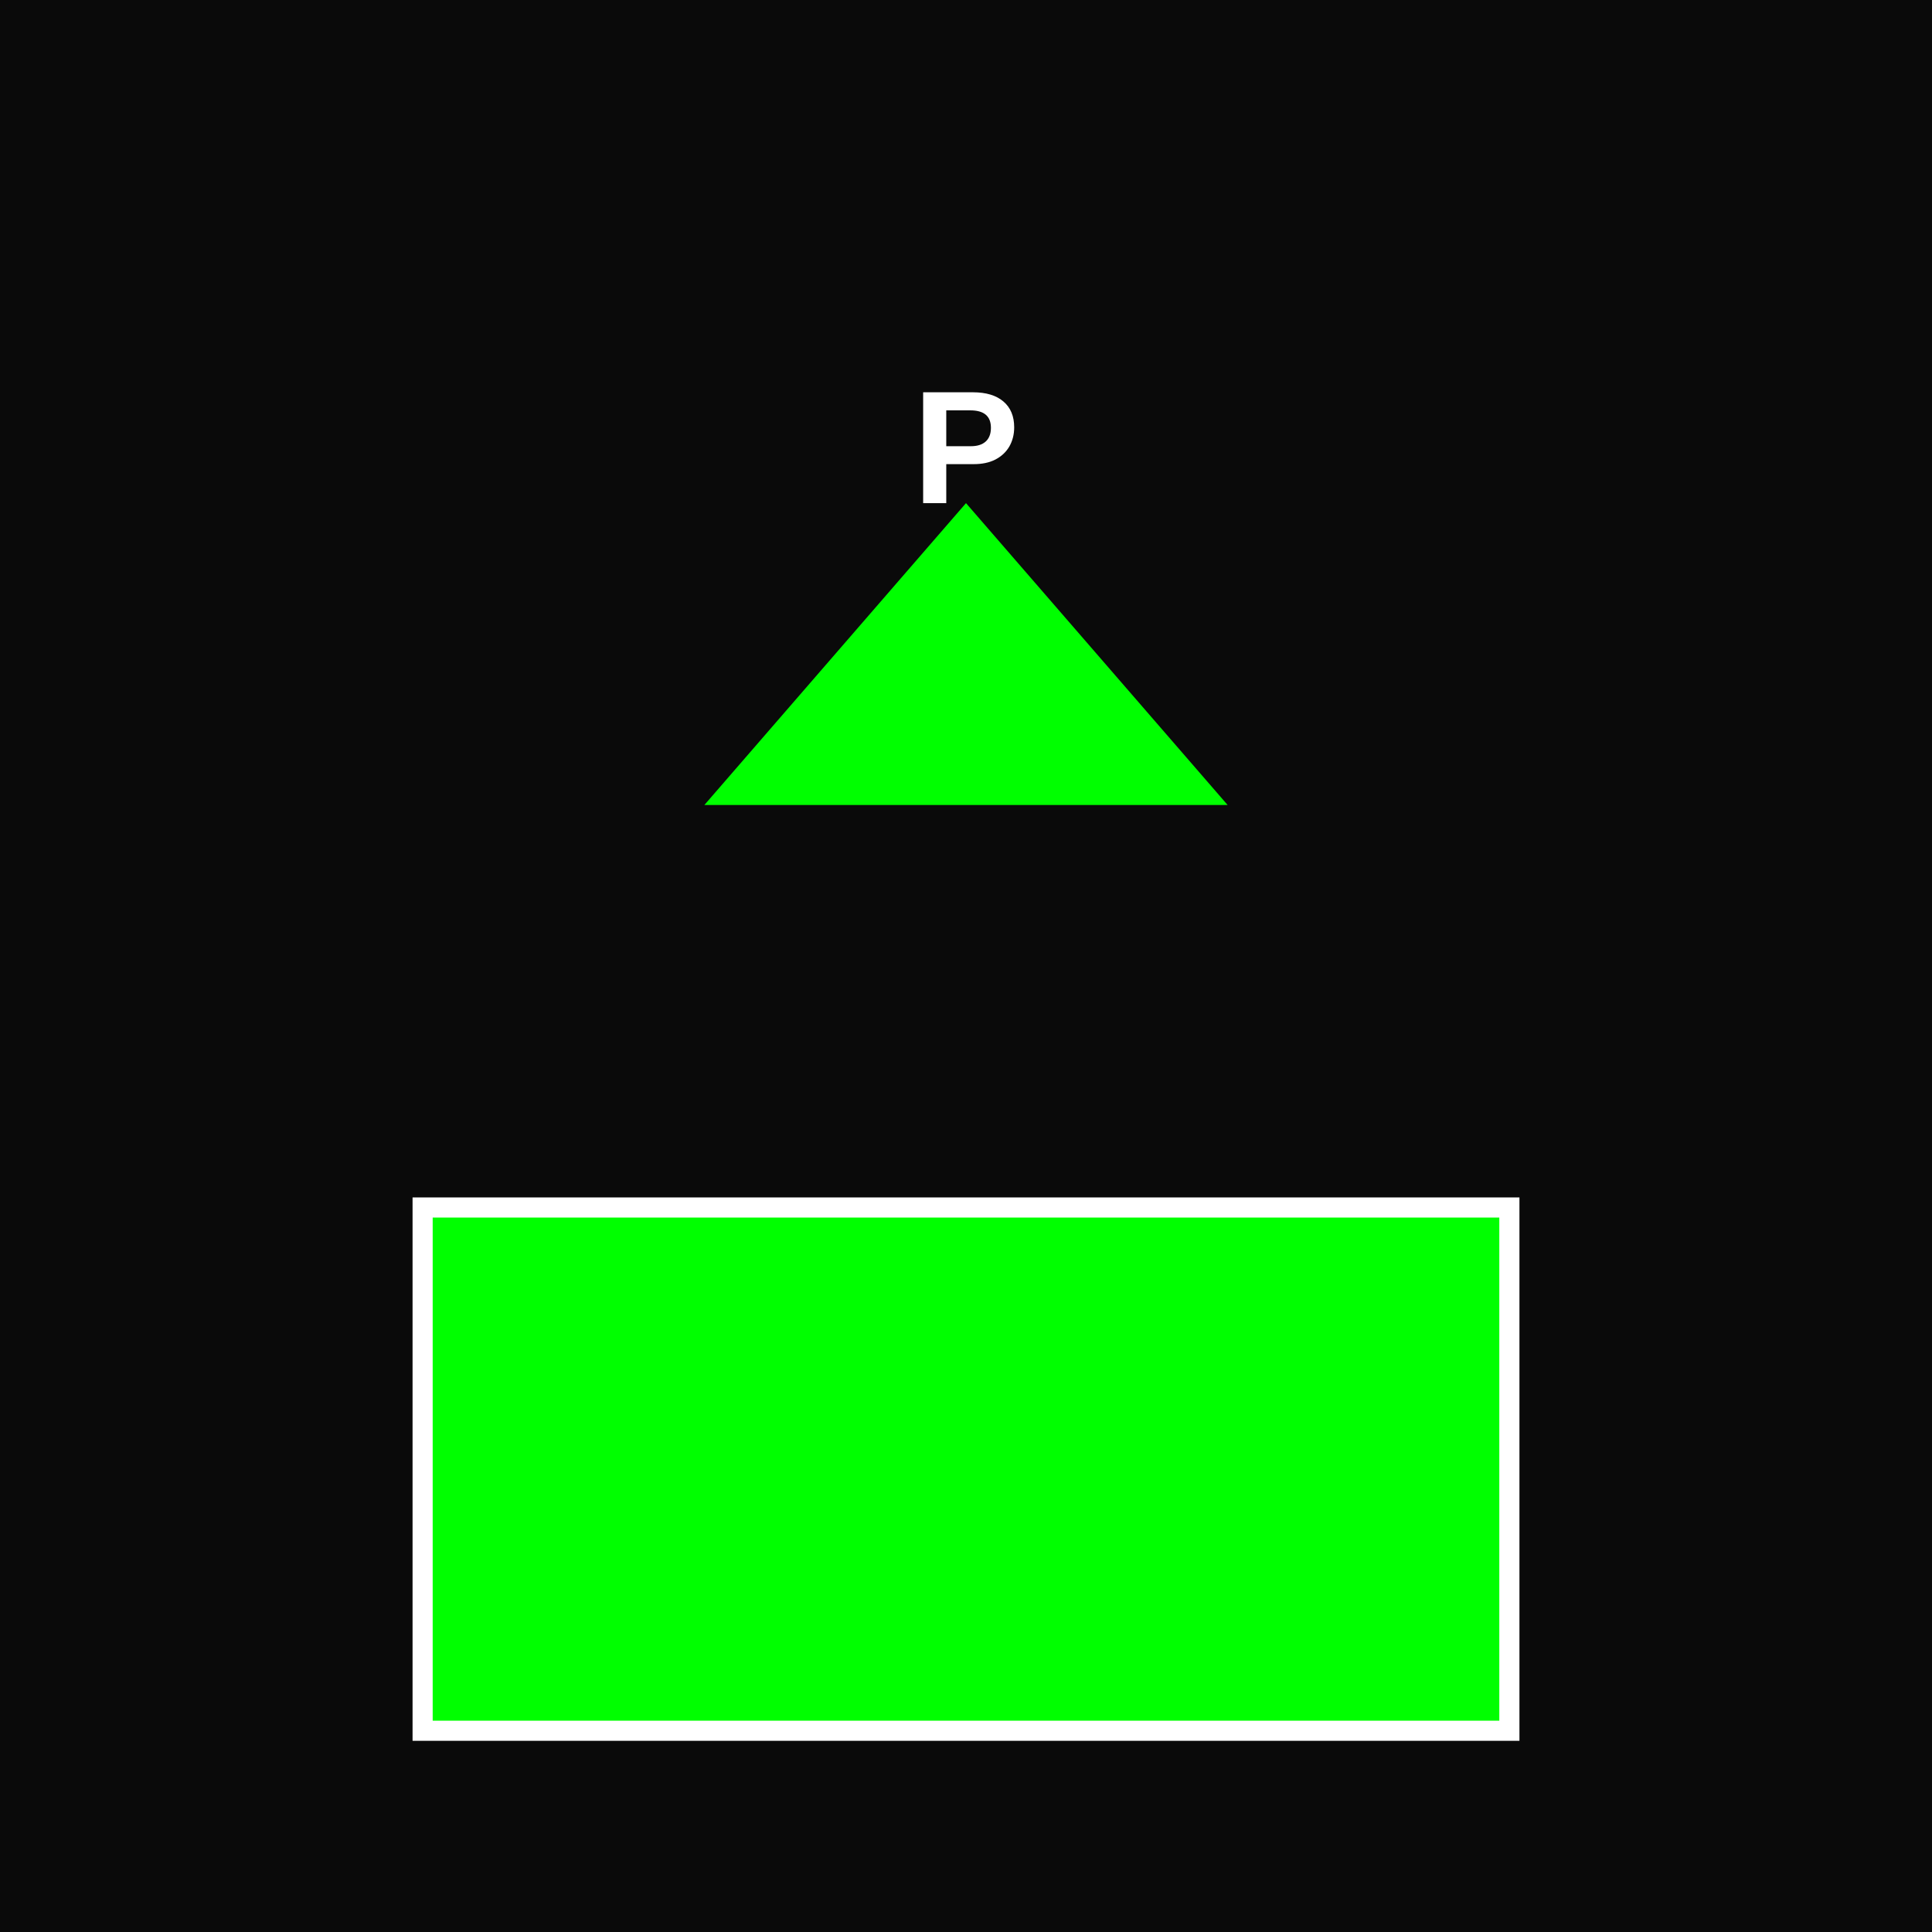
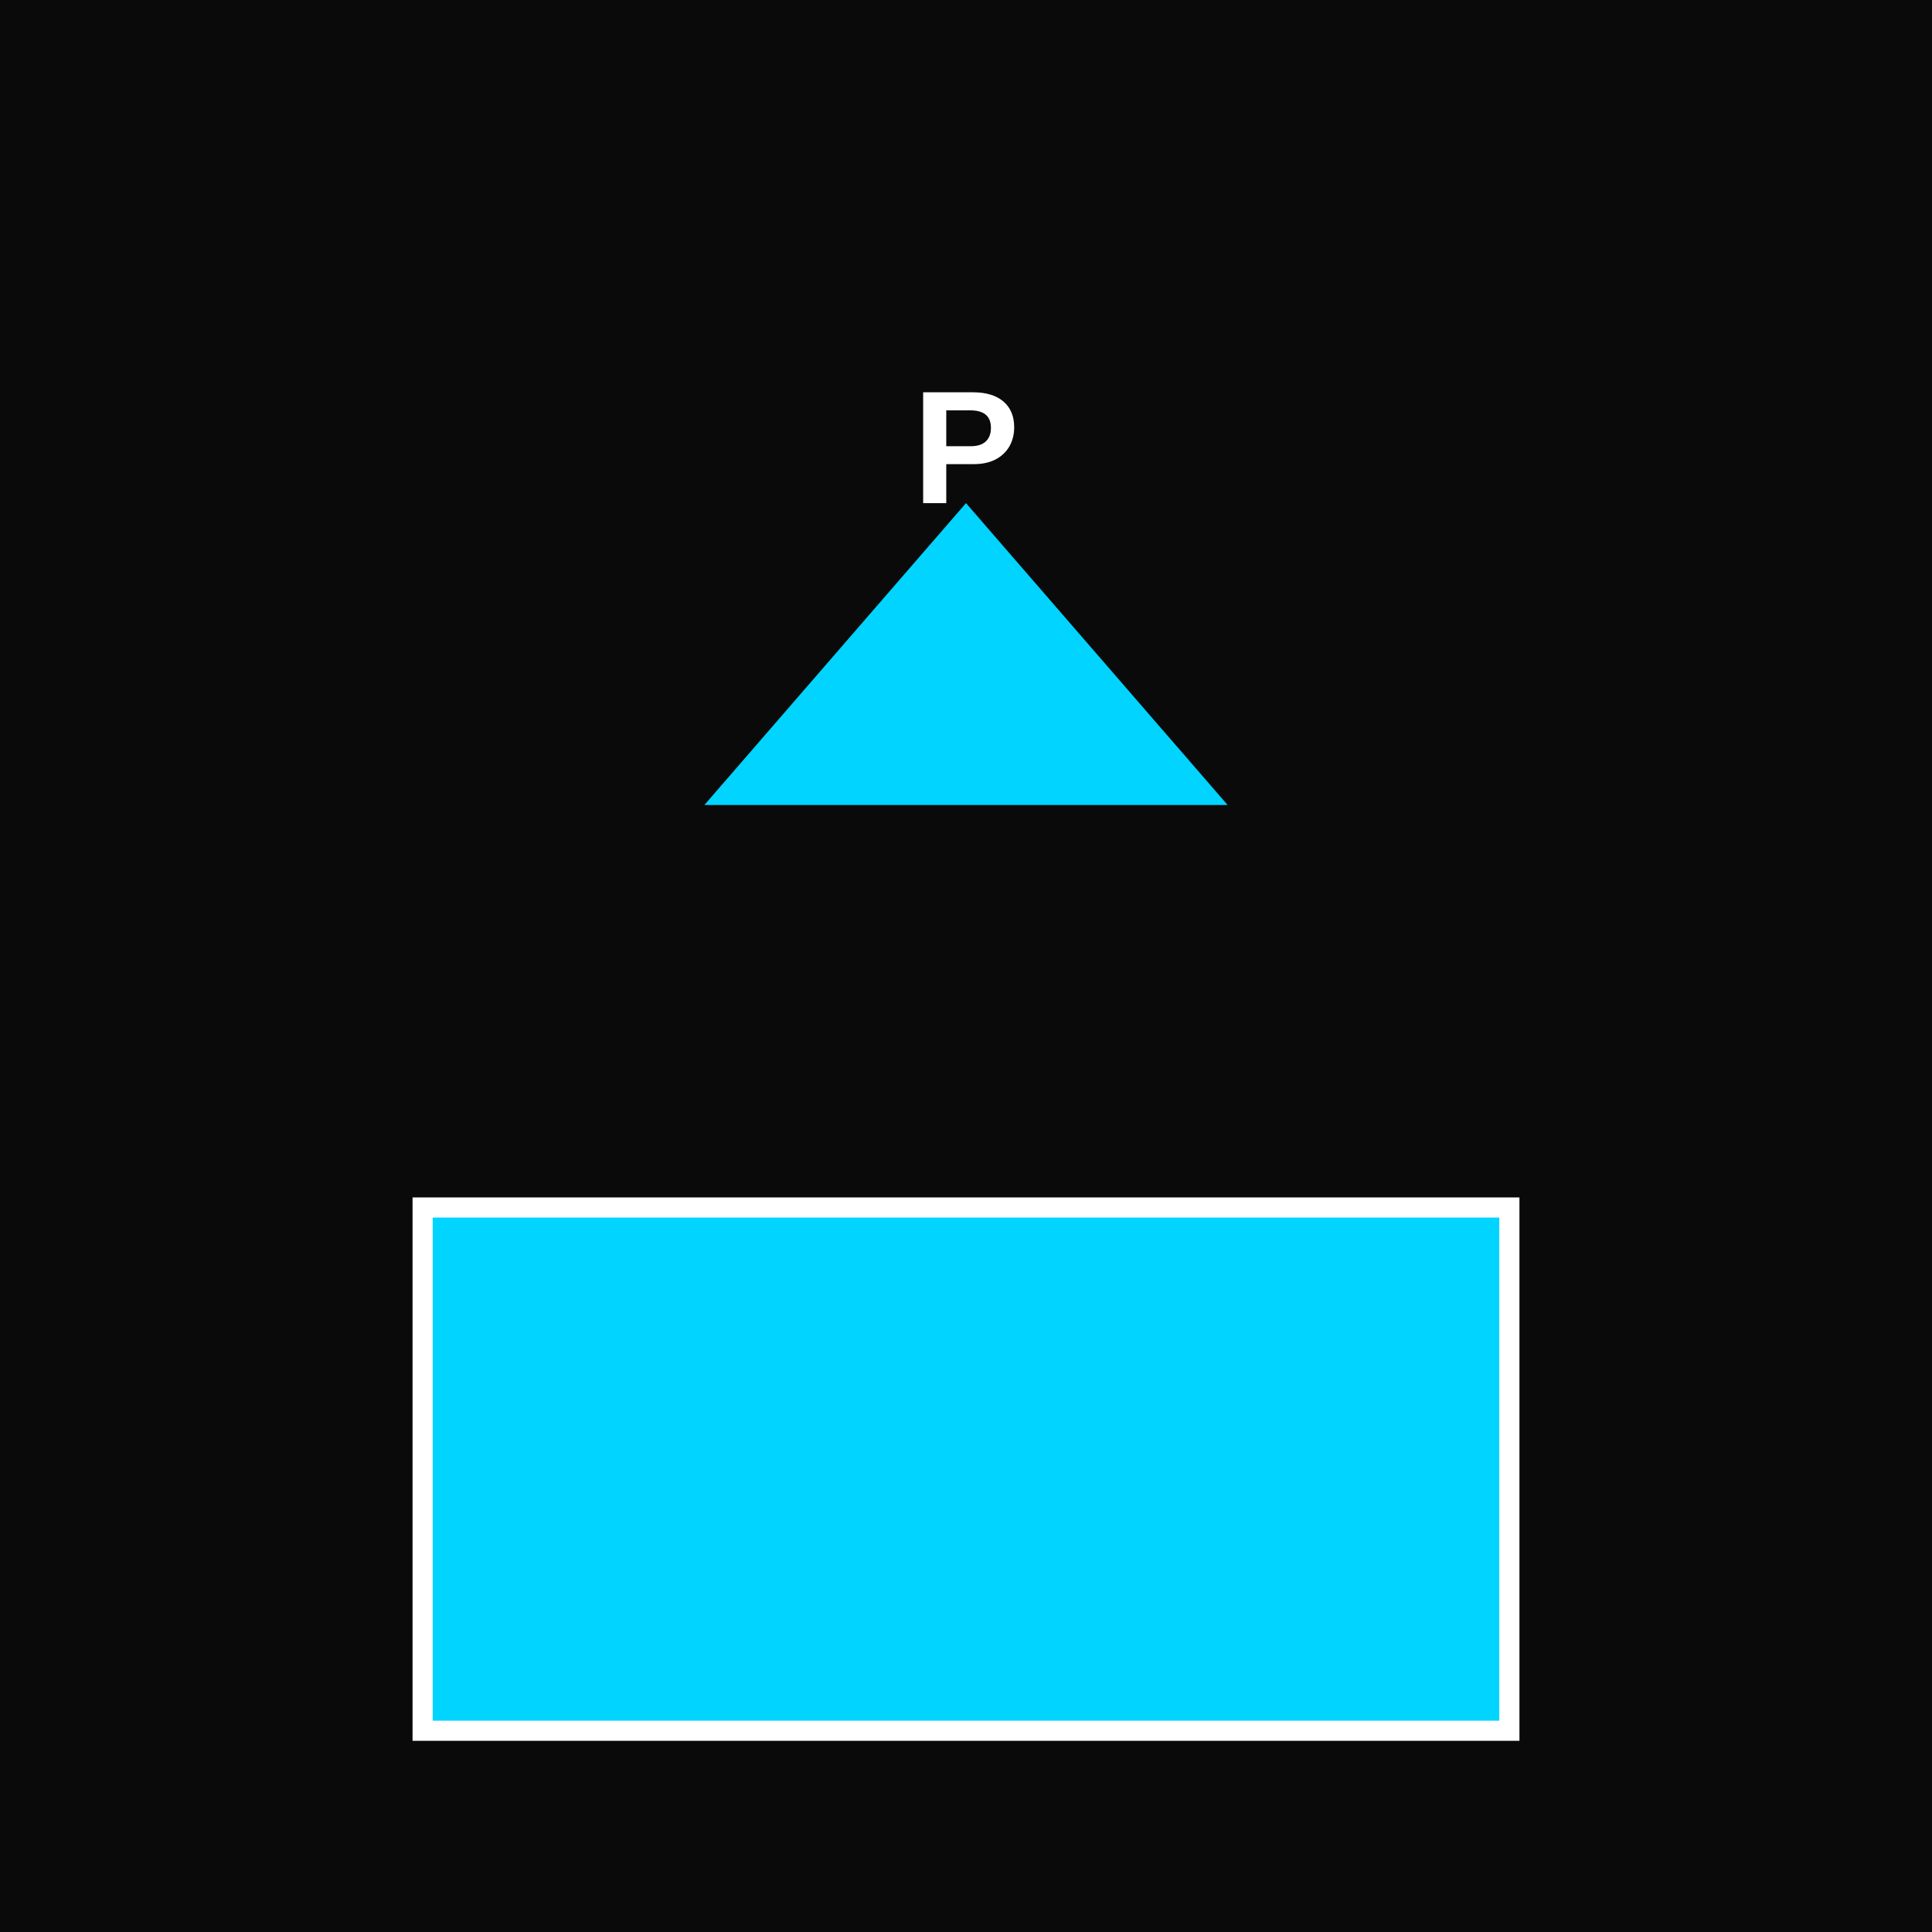
<svg width="192" height="192" viewBox="0 0 192 192">
  <rect width="192" height="192" fill="#0a0a0a" />
-   <path d="M96 50L70 80H122L96 50Z" fill="#00ff00" />
-   <rect x="42" y="120" width="108" height="52" fill="#00ff00" stroke="#fff" stroke-width="2" />
+   <path d="M96 50L70 80H122L96 50Z" fill="#00d4ff" />
+   <rect x="42" y="120" width="108" height="52" fill="#00d4ff" stroke="#fff" stroke-width="2" />
  <text x="96" y="50" fill="#fff" font-family="Arial" font-size="16" font-weight="bold" text-anchor="middle">P</text>
</svg>
